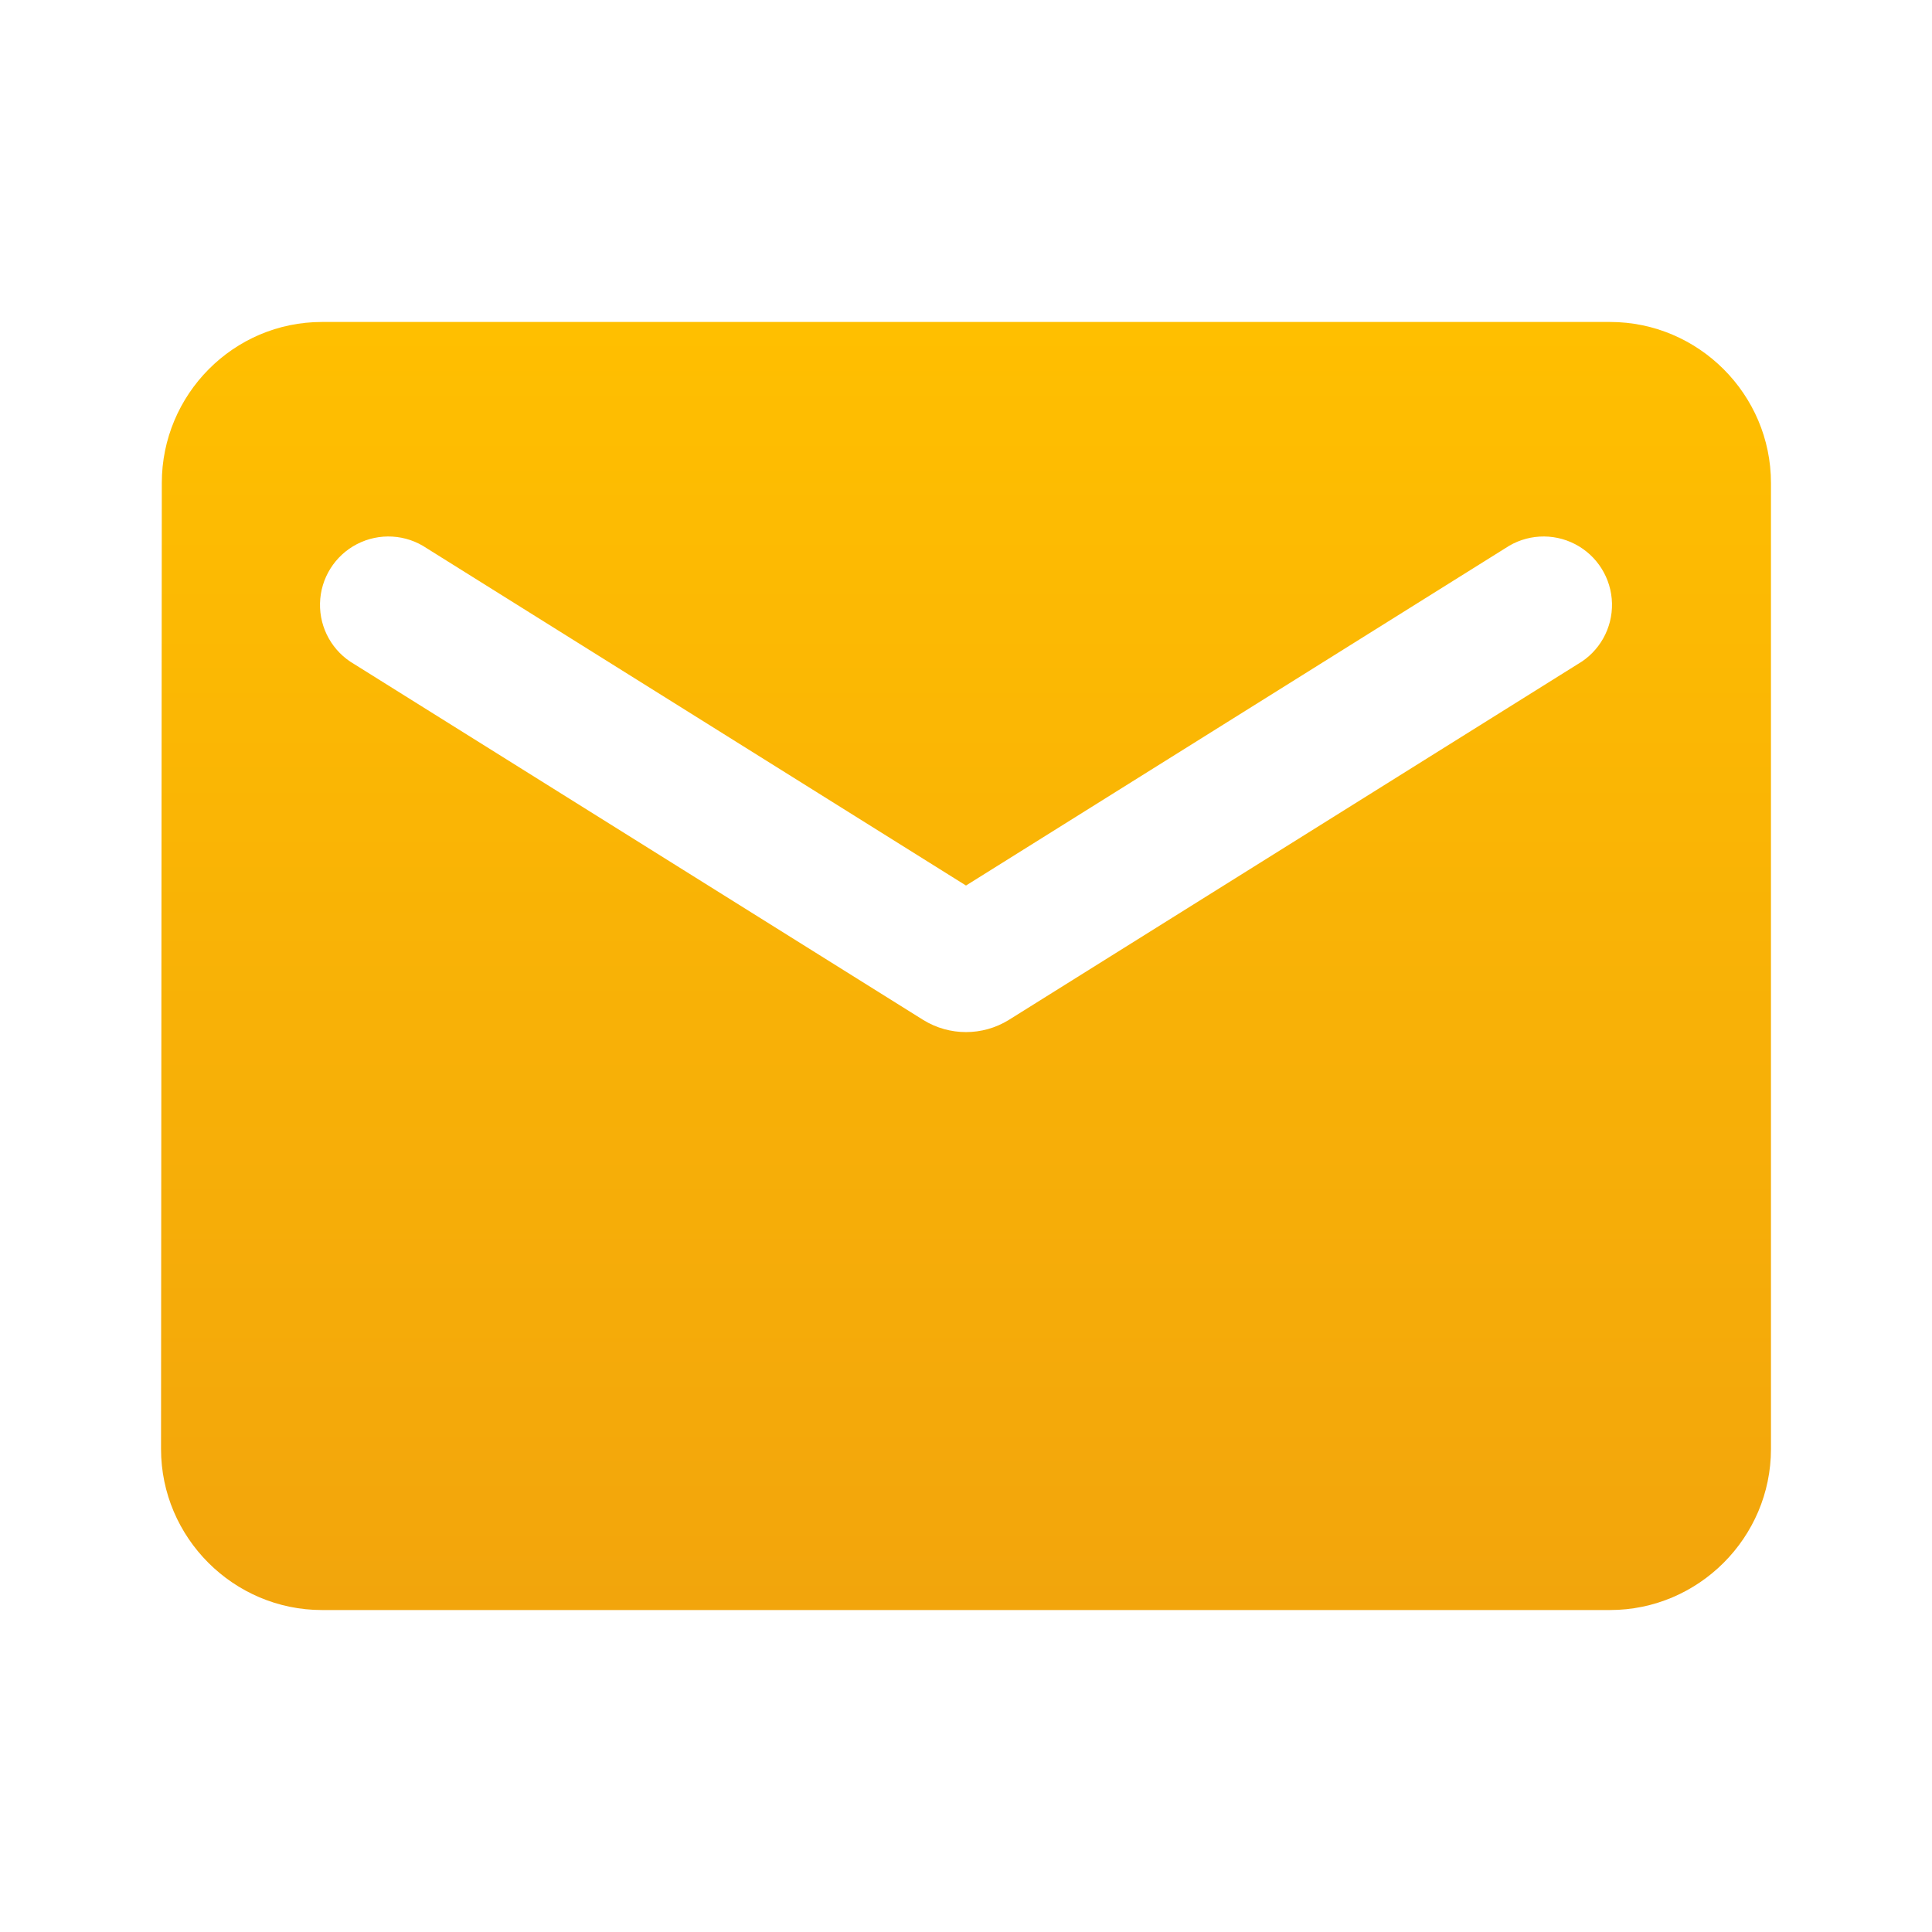
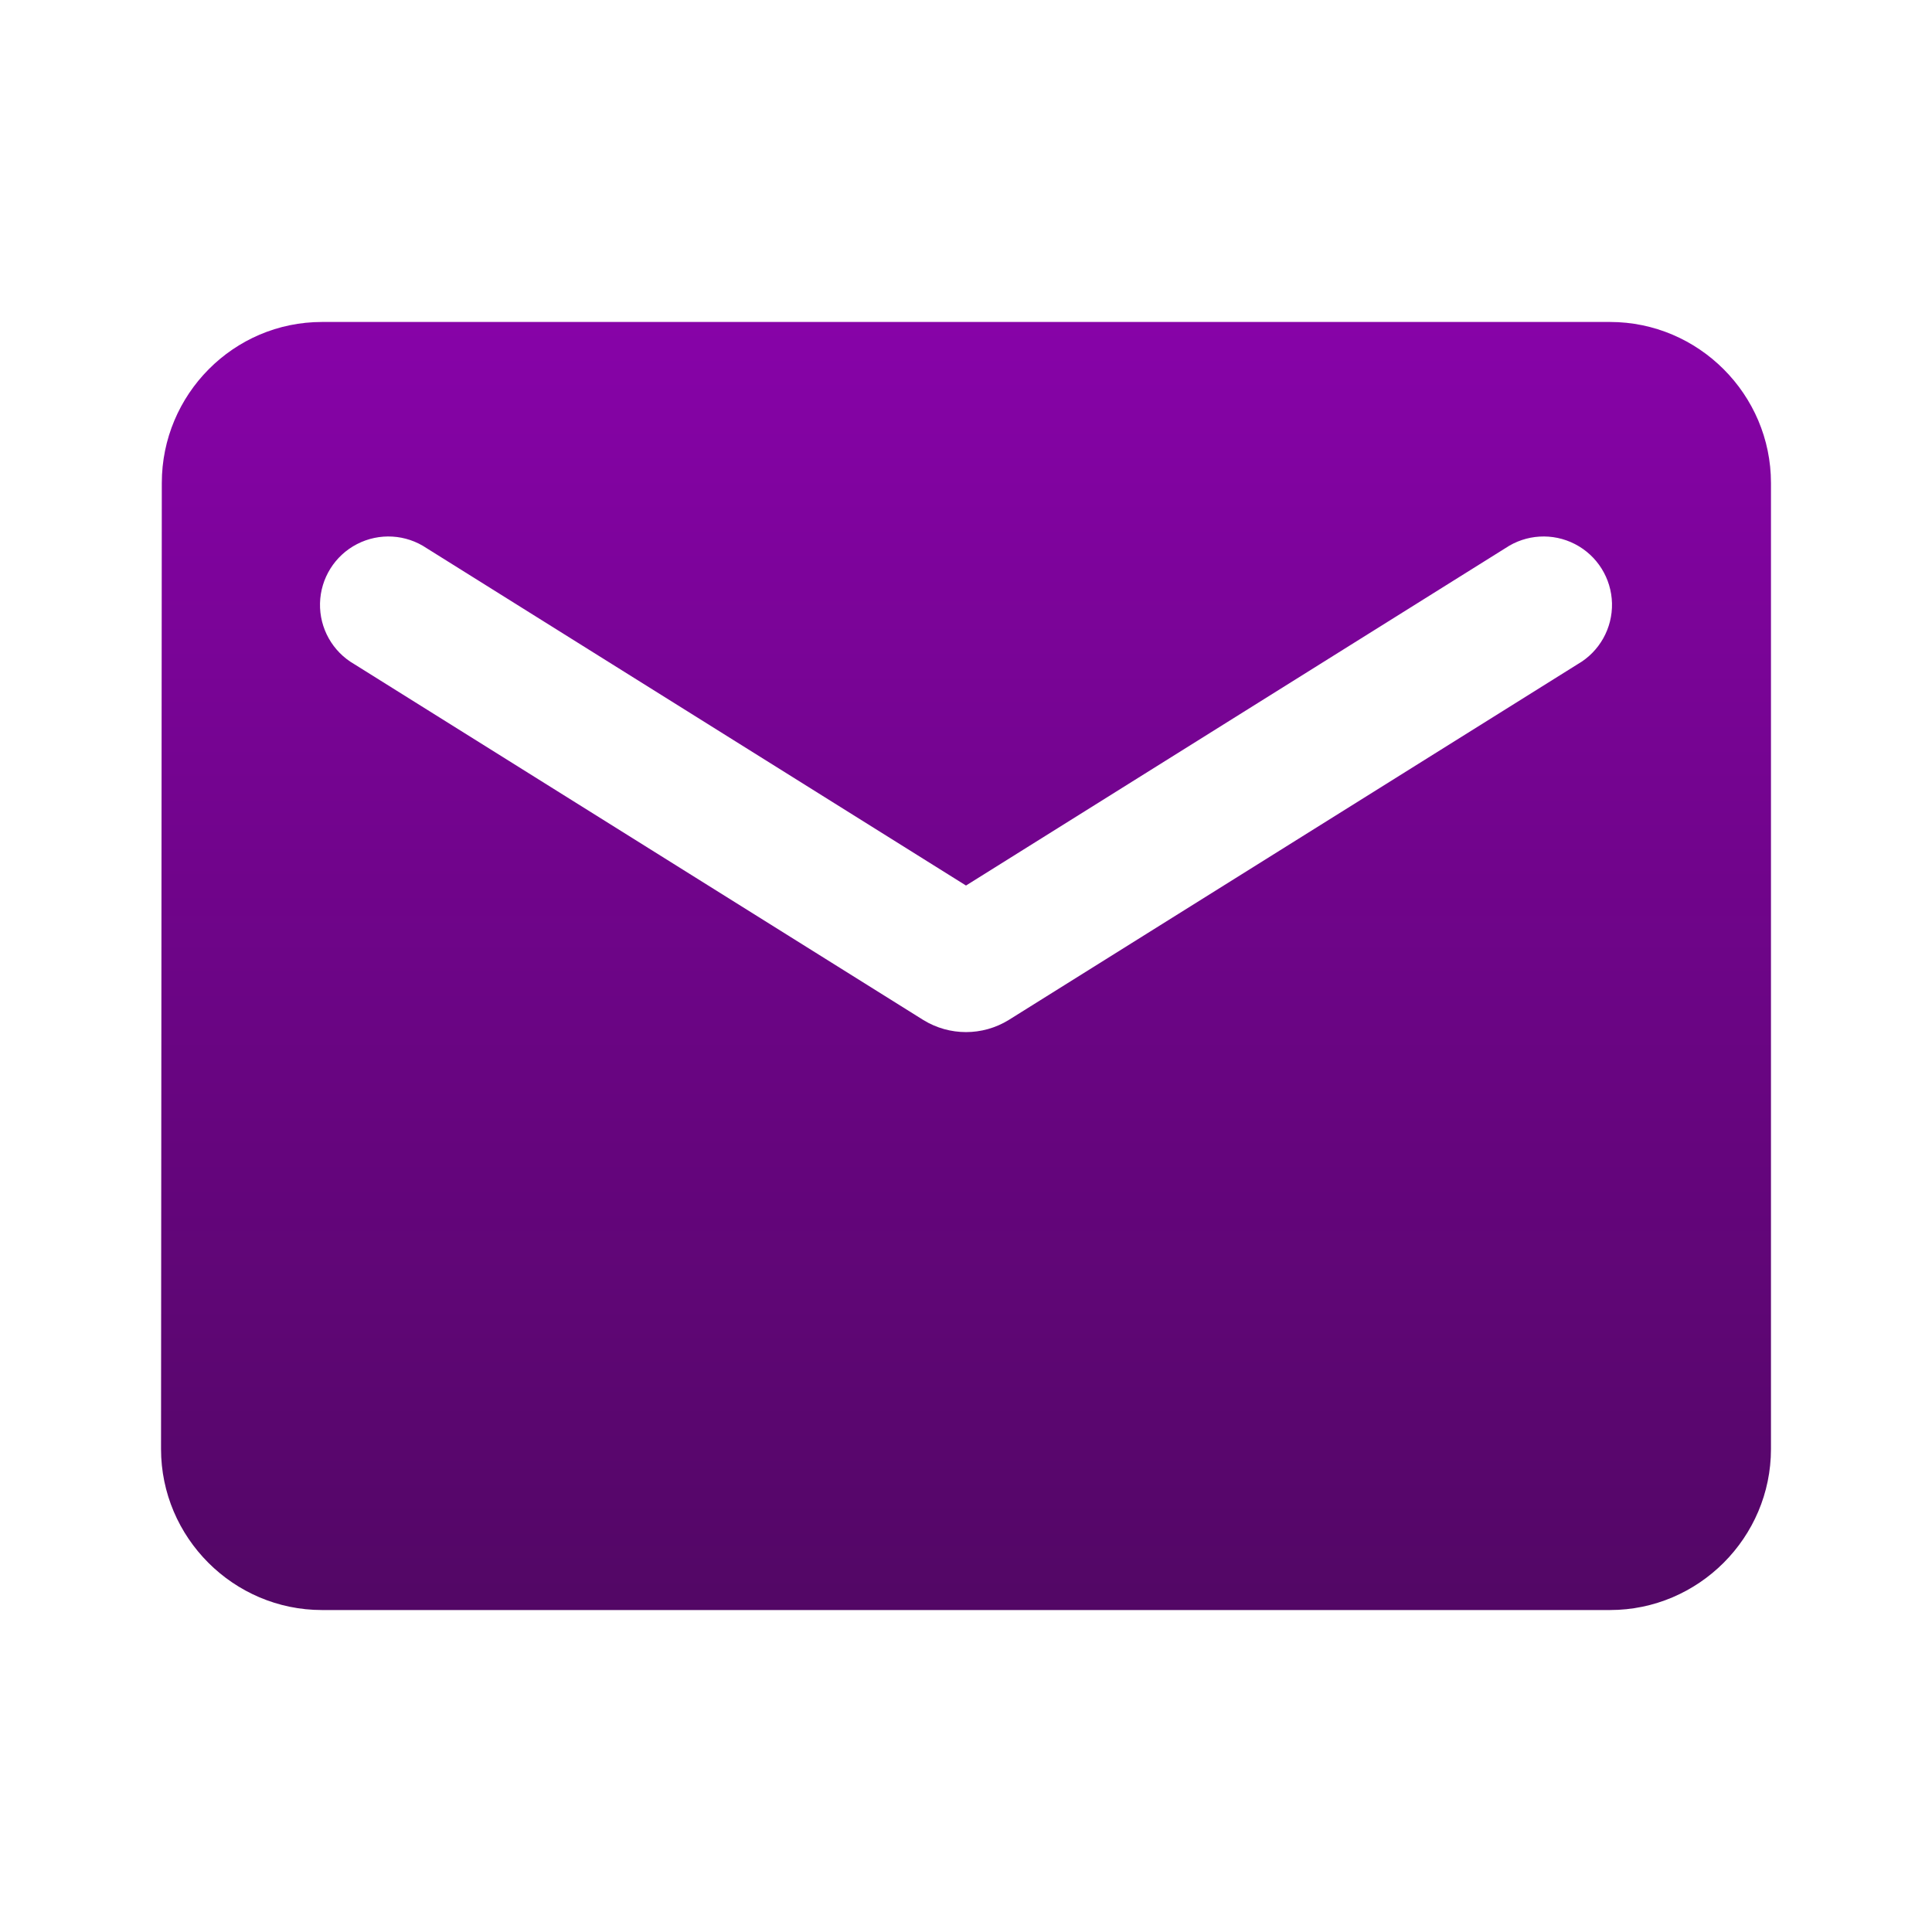
<svg xmlns="http://www.w3.org/2000/svg" width="20" height="20" fill="none">
  <path d="M16.667 3.333H3.333c-.916 0-1.658.75-1.658 1.667l-.008 10c0 .917.75 1.667 1.666 1.667h13.334c.916 0 1.666-.75 1.666-1.667V5c0-.917-.75-1.667-1.666-1.667Zm-.334 3.542-5.891 3.684a.843.843 0 0 1-.884 0L3.667 6.875a.708.708 0 1 1 .75-1.2L10 9.167l5.583-3.492a.708.708 0 1 1 .75 1.2Z" fill="url(#a)" />
  <defs>
-     <linearGradient id="a" x1="10" y1="3.333" x2="10" y2="16.667" gradientUnits="userSpaceOnUse">
-       <stop stop-color="#FFBF00" />
-       <stop offset="1" stop-color="#F2A50C" />
+     <linearGradient id="a" x1="16" y1="1.333" x2="16" y2="30.667" gradientUnits="userSpaceOnUse">
+       <stop stop-color="#8f02b2" />
+       <stop offset="1" stop-color="#1b0b1f" />
    </linearGradient>
  </defs>
</svg>
